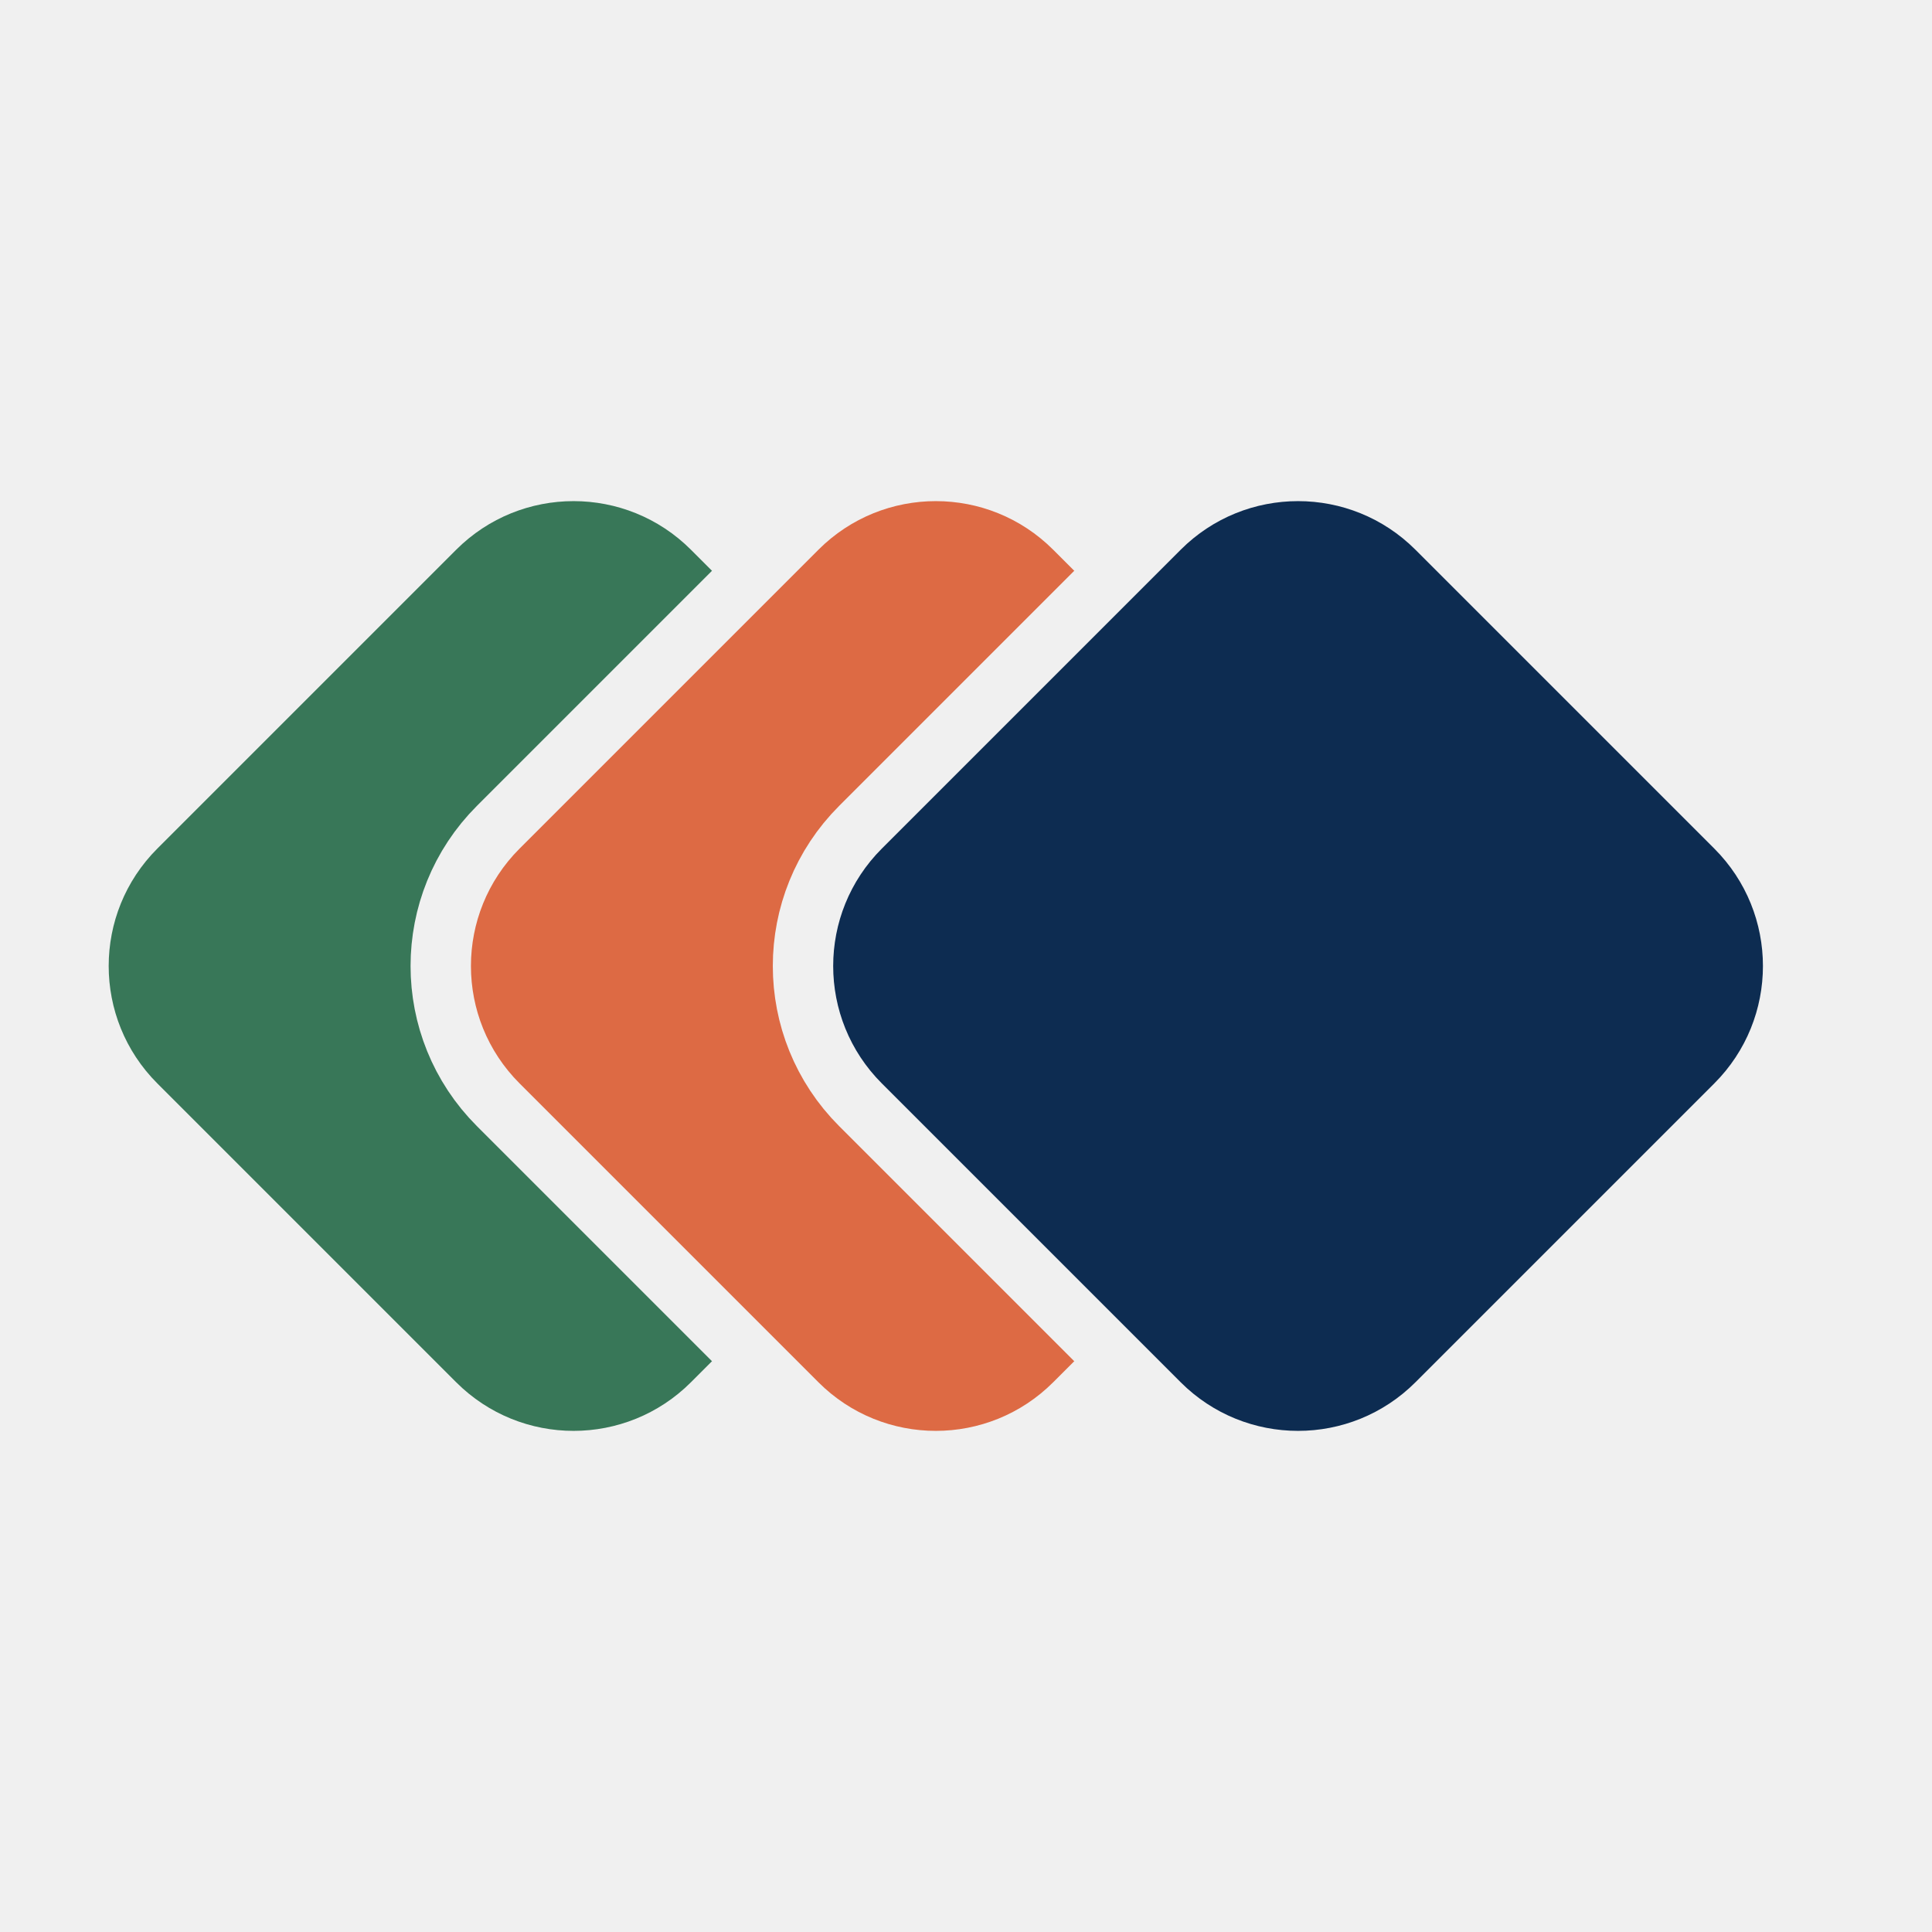
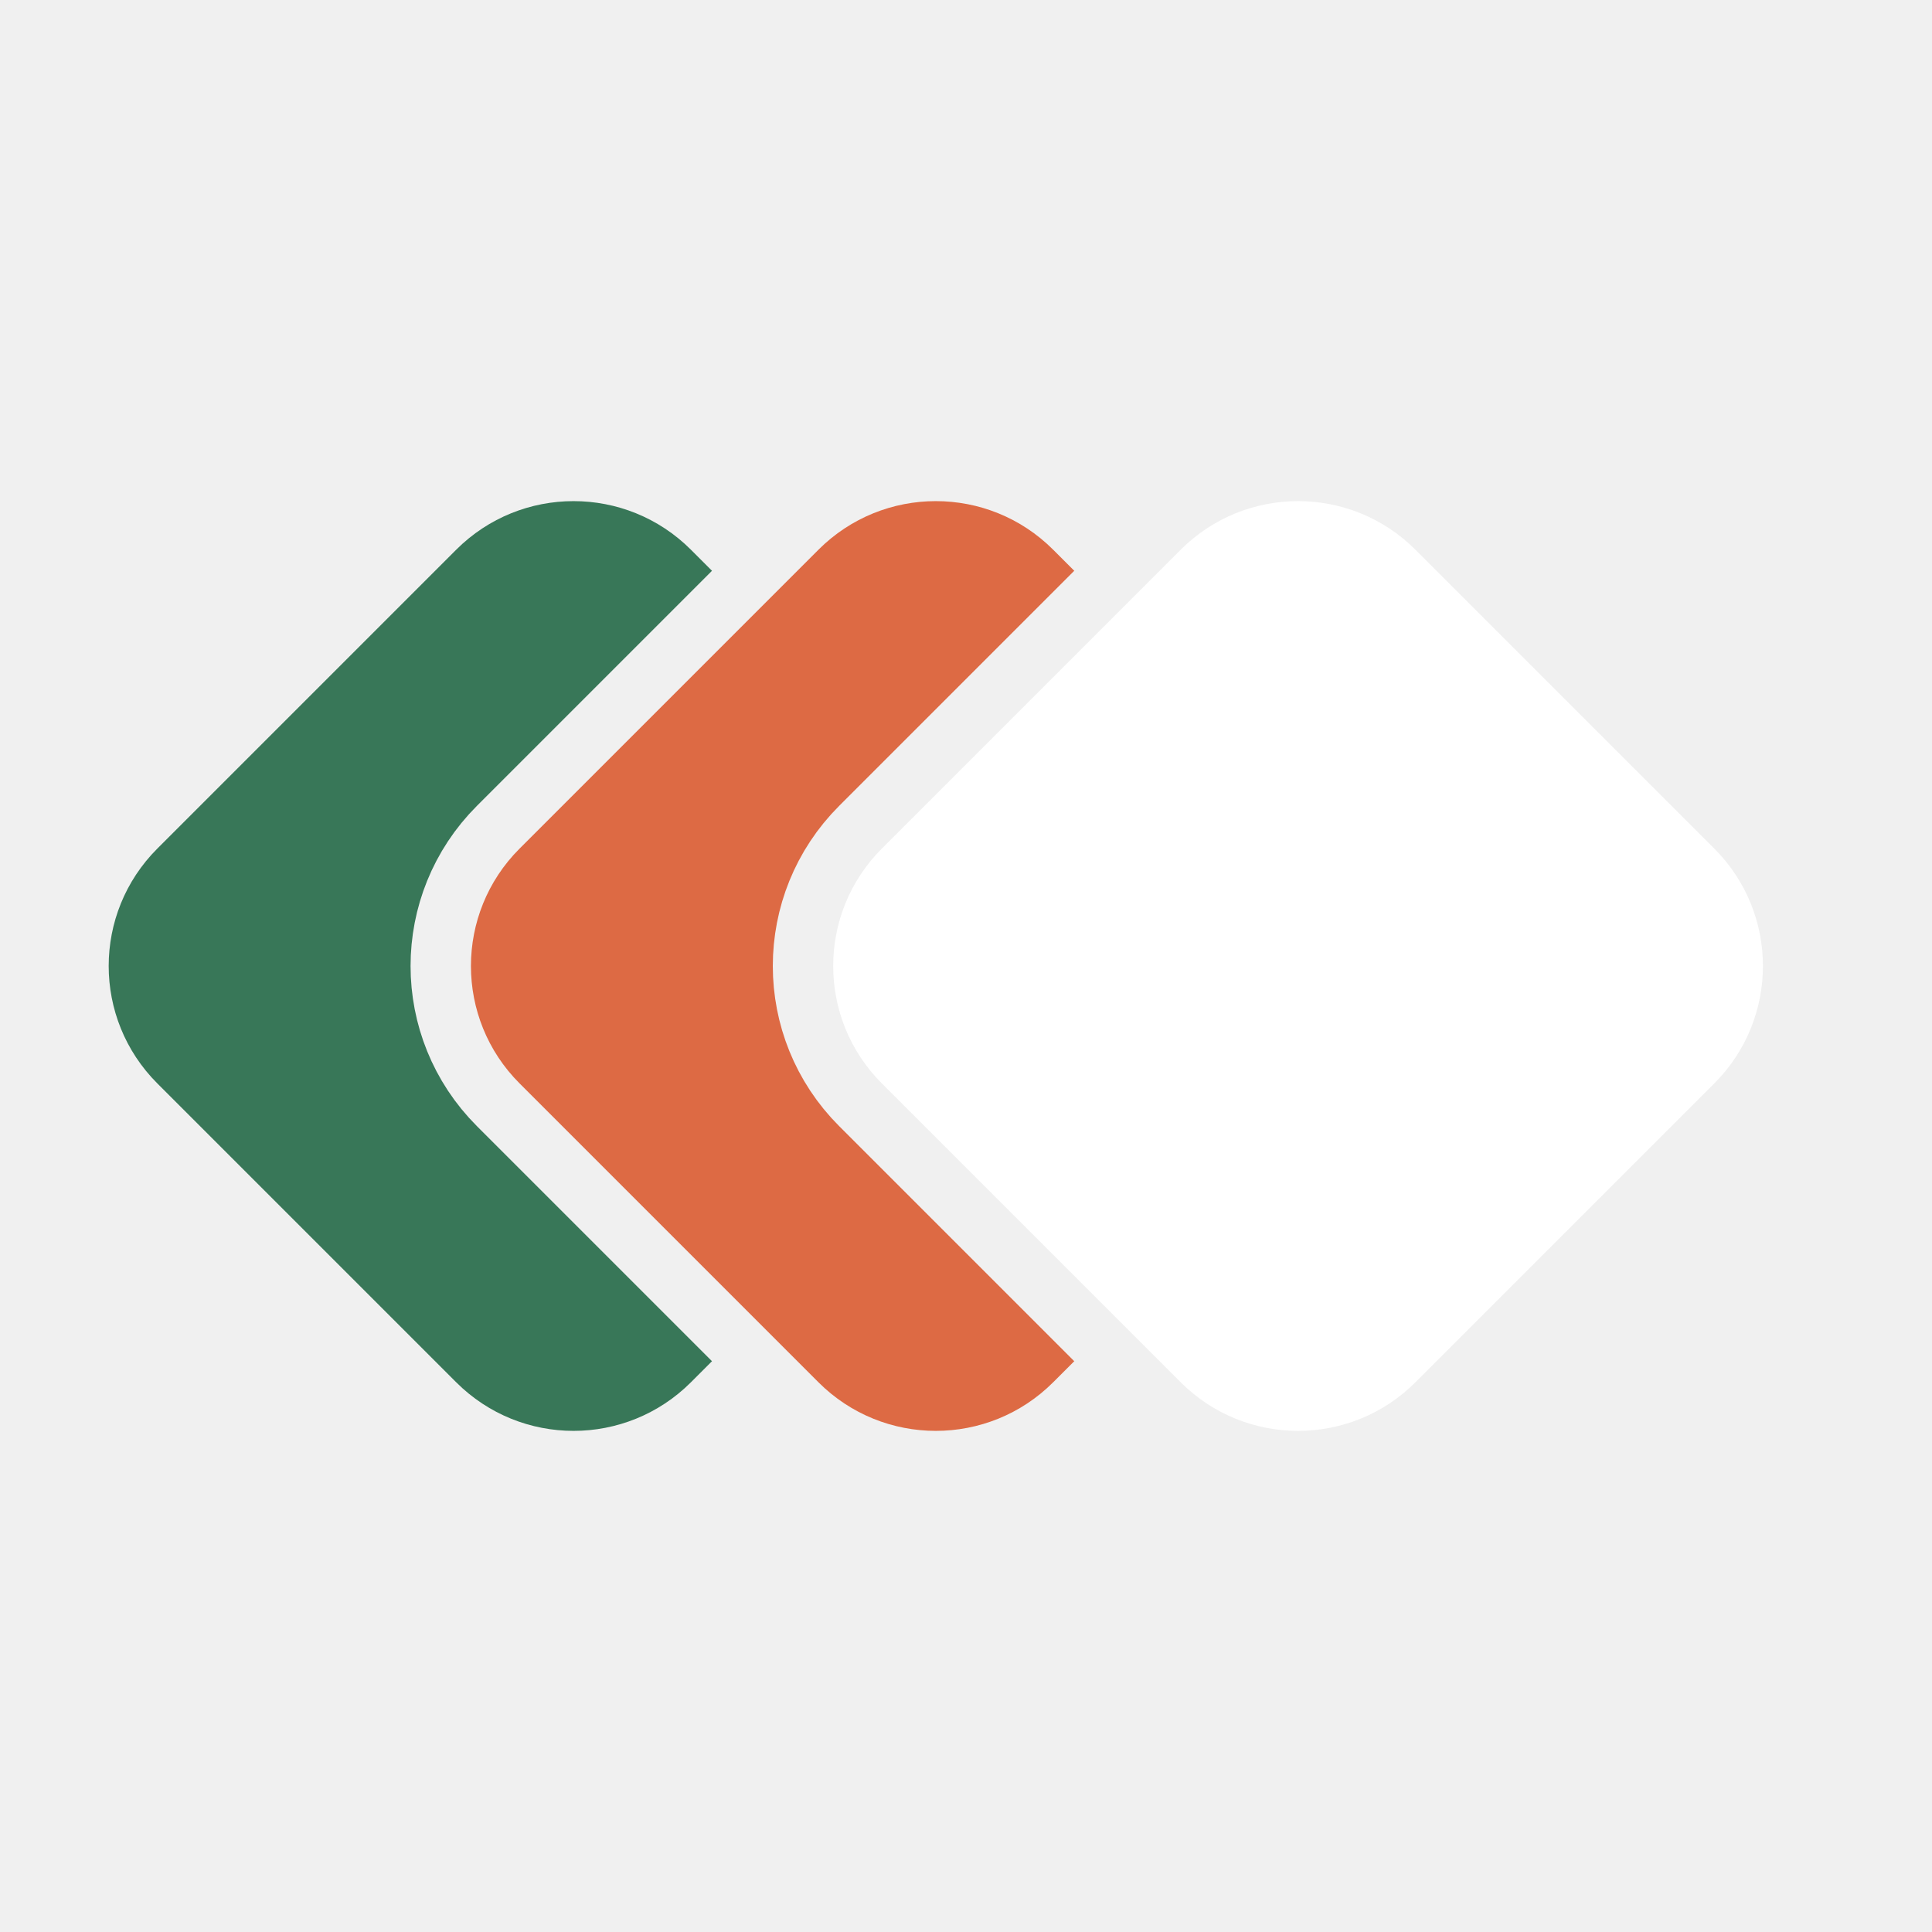
<svg xmlns="http://www.w3.org/2000/svg" viewBox="0 0 512 512" width="512" height="512">
  <defs>
-     <mask id="green-mask">
+     <mask id="light-green-mask">
      <rect width="512" height="512" fill="white" />
      <g transform="translate(230, 256) rotate(45)">
        <rect x="-100" y="-100" width="200" height="200" rx="44" fill="black" stroke="black" stroke-width="32" stroke-linejoin="round" />
      </g>
    </mask>
-     <mask id="orange-mask">
+     <mask id="light-orange-mask">
      <rect width="512" height="512" fill="white" />
      <g transform="translate(326, 256) rotate(45)">
        <rect x="-100" y="-100" width="200" height="200" rx="44" fill="black" stroke="black" stroke-width="32" stroke-linejoin="round" />
      </g>
    </mask>
  </defs>
  <g transform="translate(18, 0)">
-     <g mask="url(#green-mask)">
+     <g mask="url(#light-green-mask)">
      <g transform="translate(134, 256) rotate(45)">
        <rect x="-100" y="-100" width="200" height="200" rx="44" fill="#387758" />
      </g>
    </g>
-     <g mask="url(#orange-mask)">
+     <g mask="url(#light-orange-mask)">
      <g transform="translate(230, 256) rotate(45)">
        <rect x="-100" y="-100" width="200" height="200" rx="44" fill="#dd6a44" />
      </g>
    </g>
    <g transform="translate(326, 256) rotate(45)">
-       <rect x="-100" y="-100" width="200" height="200" rx="44" fill="#0d2c51" />
+       <rect x="-100" y="-100" width="200" height="200" rx="44" fill="#ffffff" />
    </g>
  </g>
</svg>
